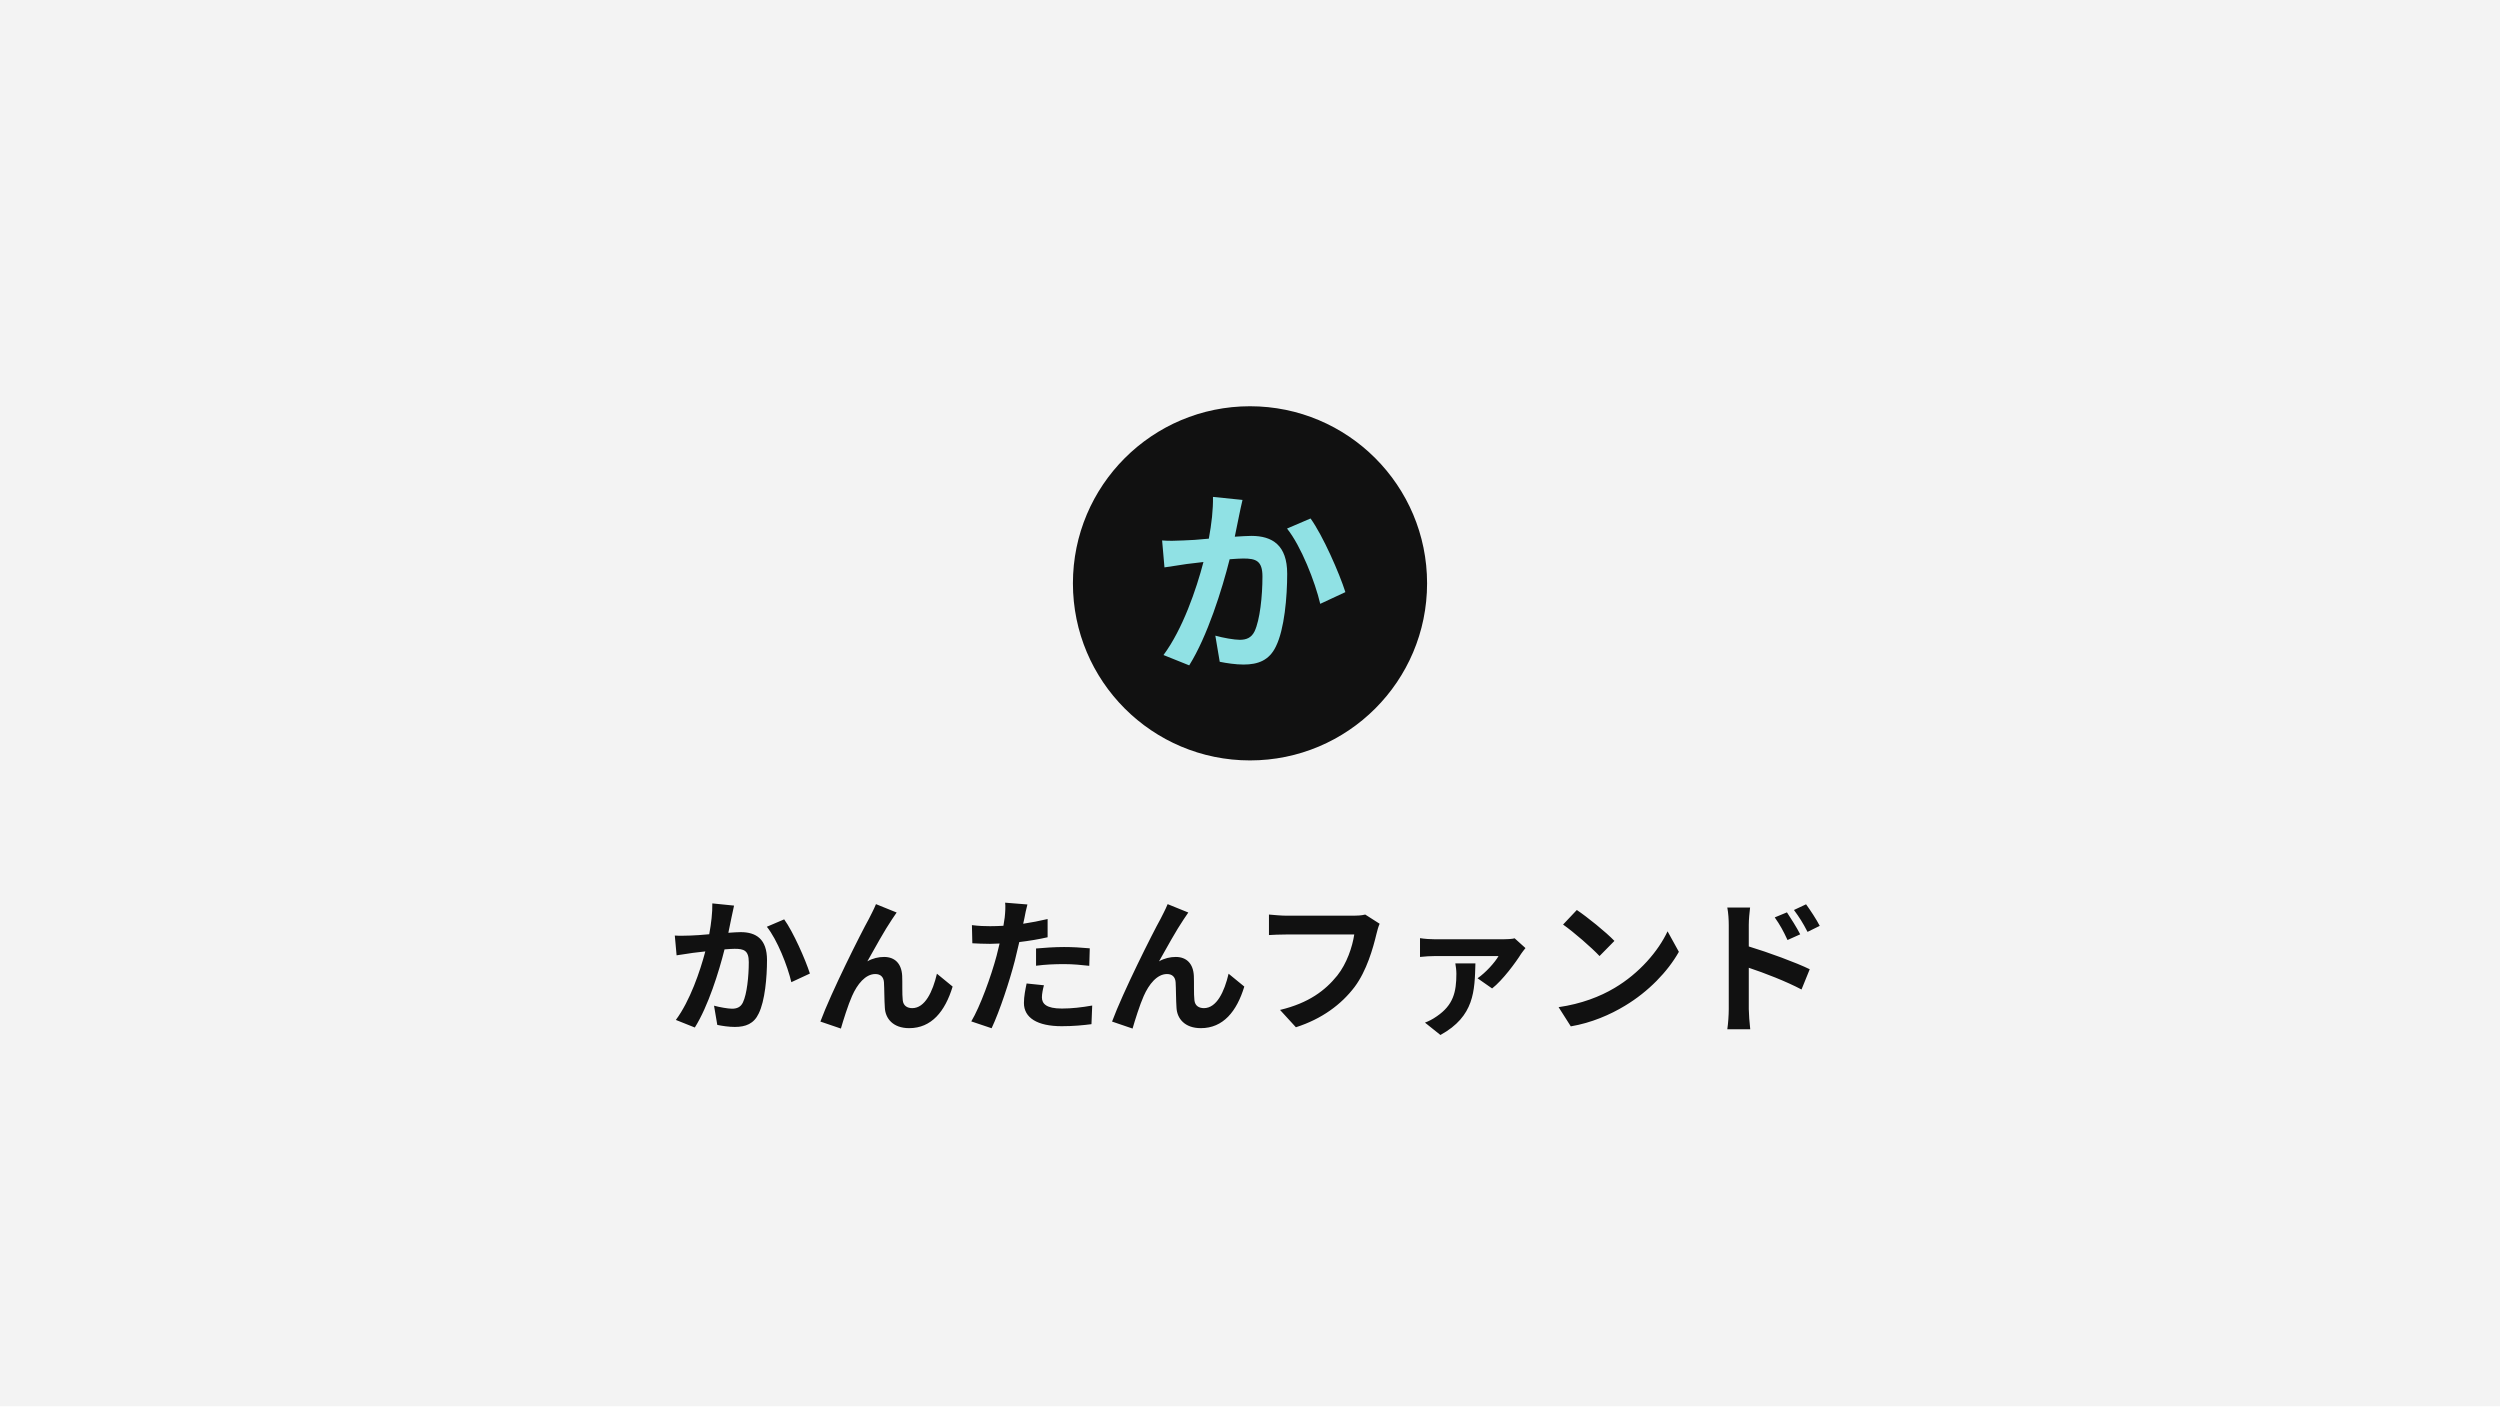
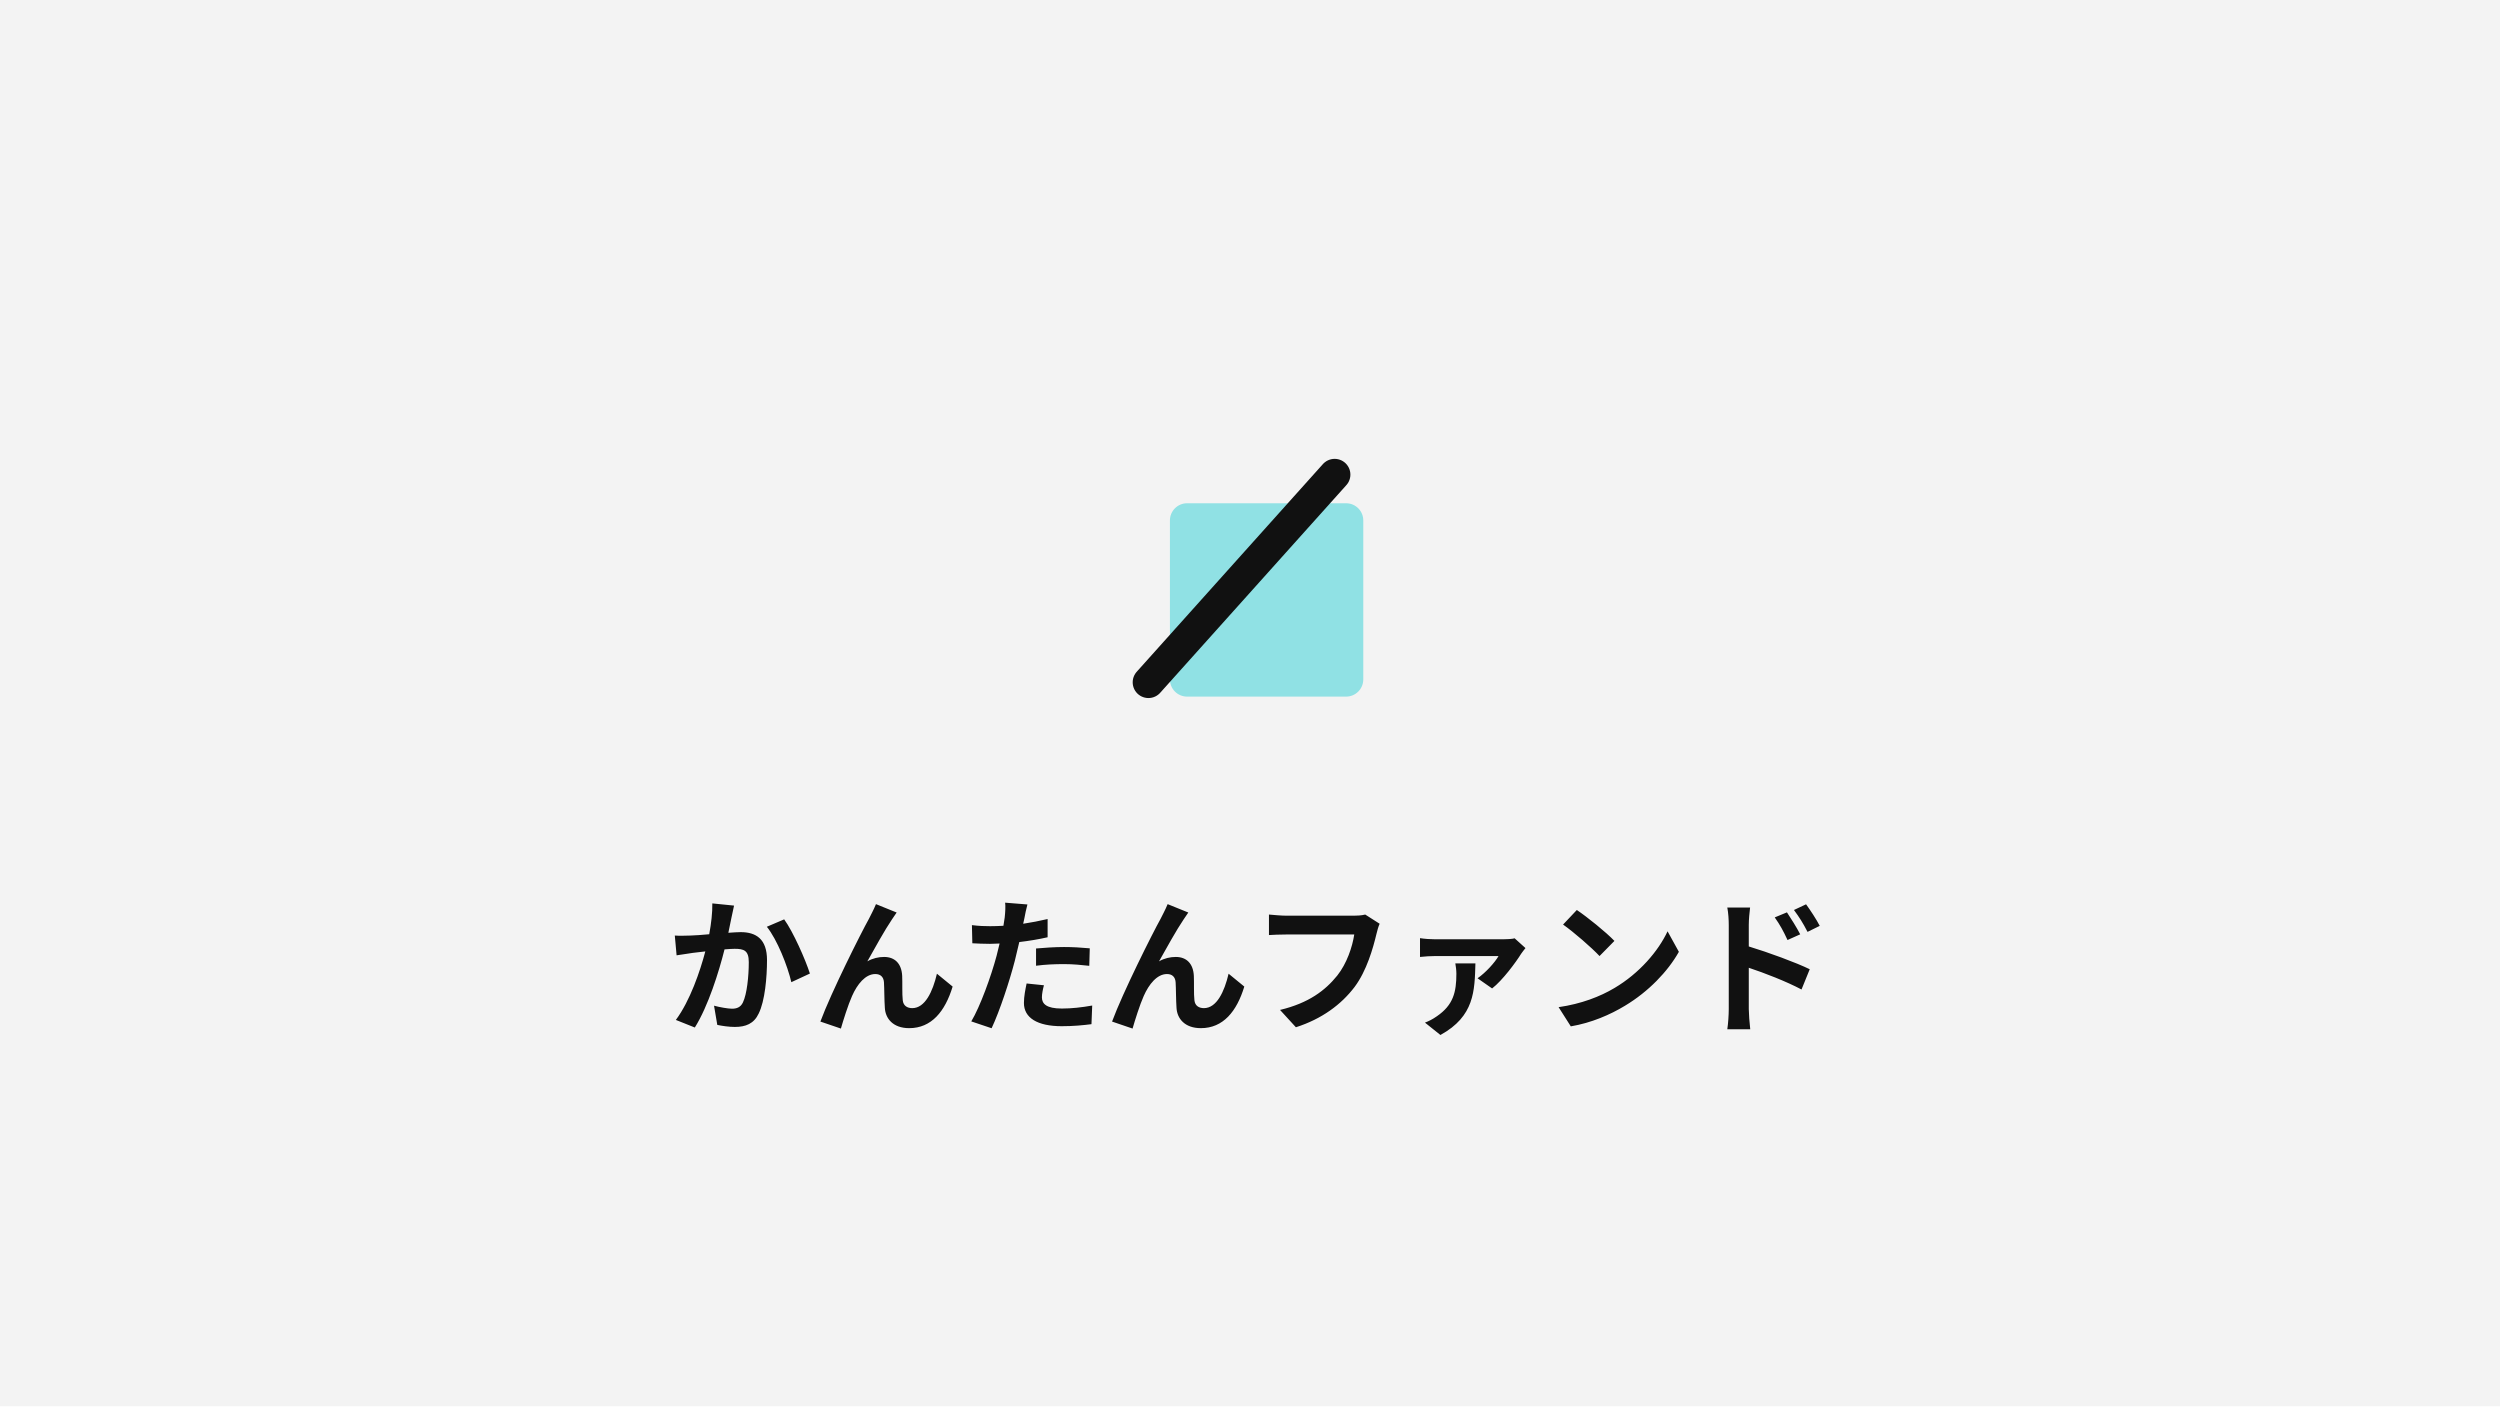
<svg xmlns="http://www.w3.org/2000/svg" viewBox="0 0 480 270">
  <rect width="480" height="270" fill="#f3f3f3" />
-   <circle cx="240" cy="112" r="34" fill="#111111" />
-   <text x="240" y="126" font-family="sans-serif" font-size="38" font-weight="900" text-anchor="middle" fill="#90e1e4">か</text>
-   <text x="240" y="196" font-family="sans-serif" font-size="28" font-weight="900" text-anchor="middle" fill="#111111">かんたんファンド</text>
+   <g transform="translate(204 76) scale(1.1)">
+     <rect x="18.75" y="18.75" width="33.75" height="33.75" rx="3" fill="#90e1e4" />
+     <path d="M47.5 13.75 15 50" stroke="#111111" stroke-width="5.5" stroke-linecap="round" />
+   </g>
+   <text x="240" y="196" font-family="sans-serif" font-size="28" font-weight="700" text-anchor="middle" fill="#111111">かんたんファンド</text>
</svg>
